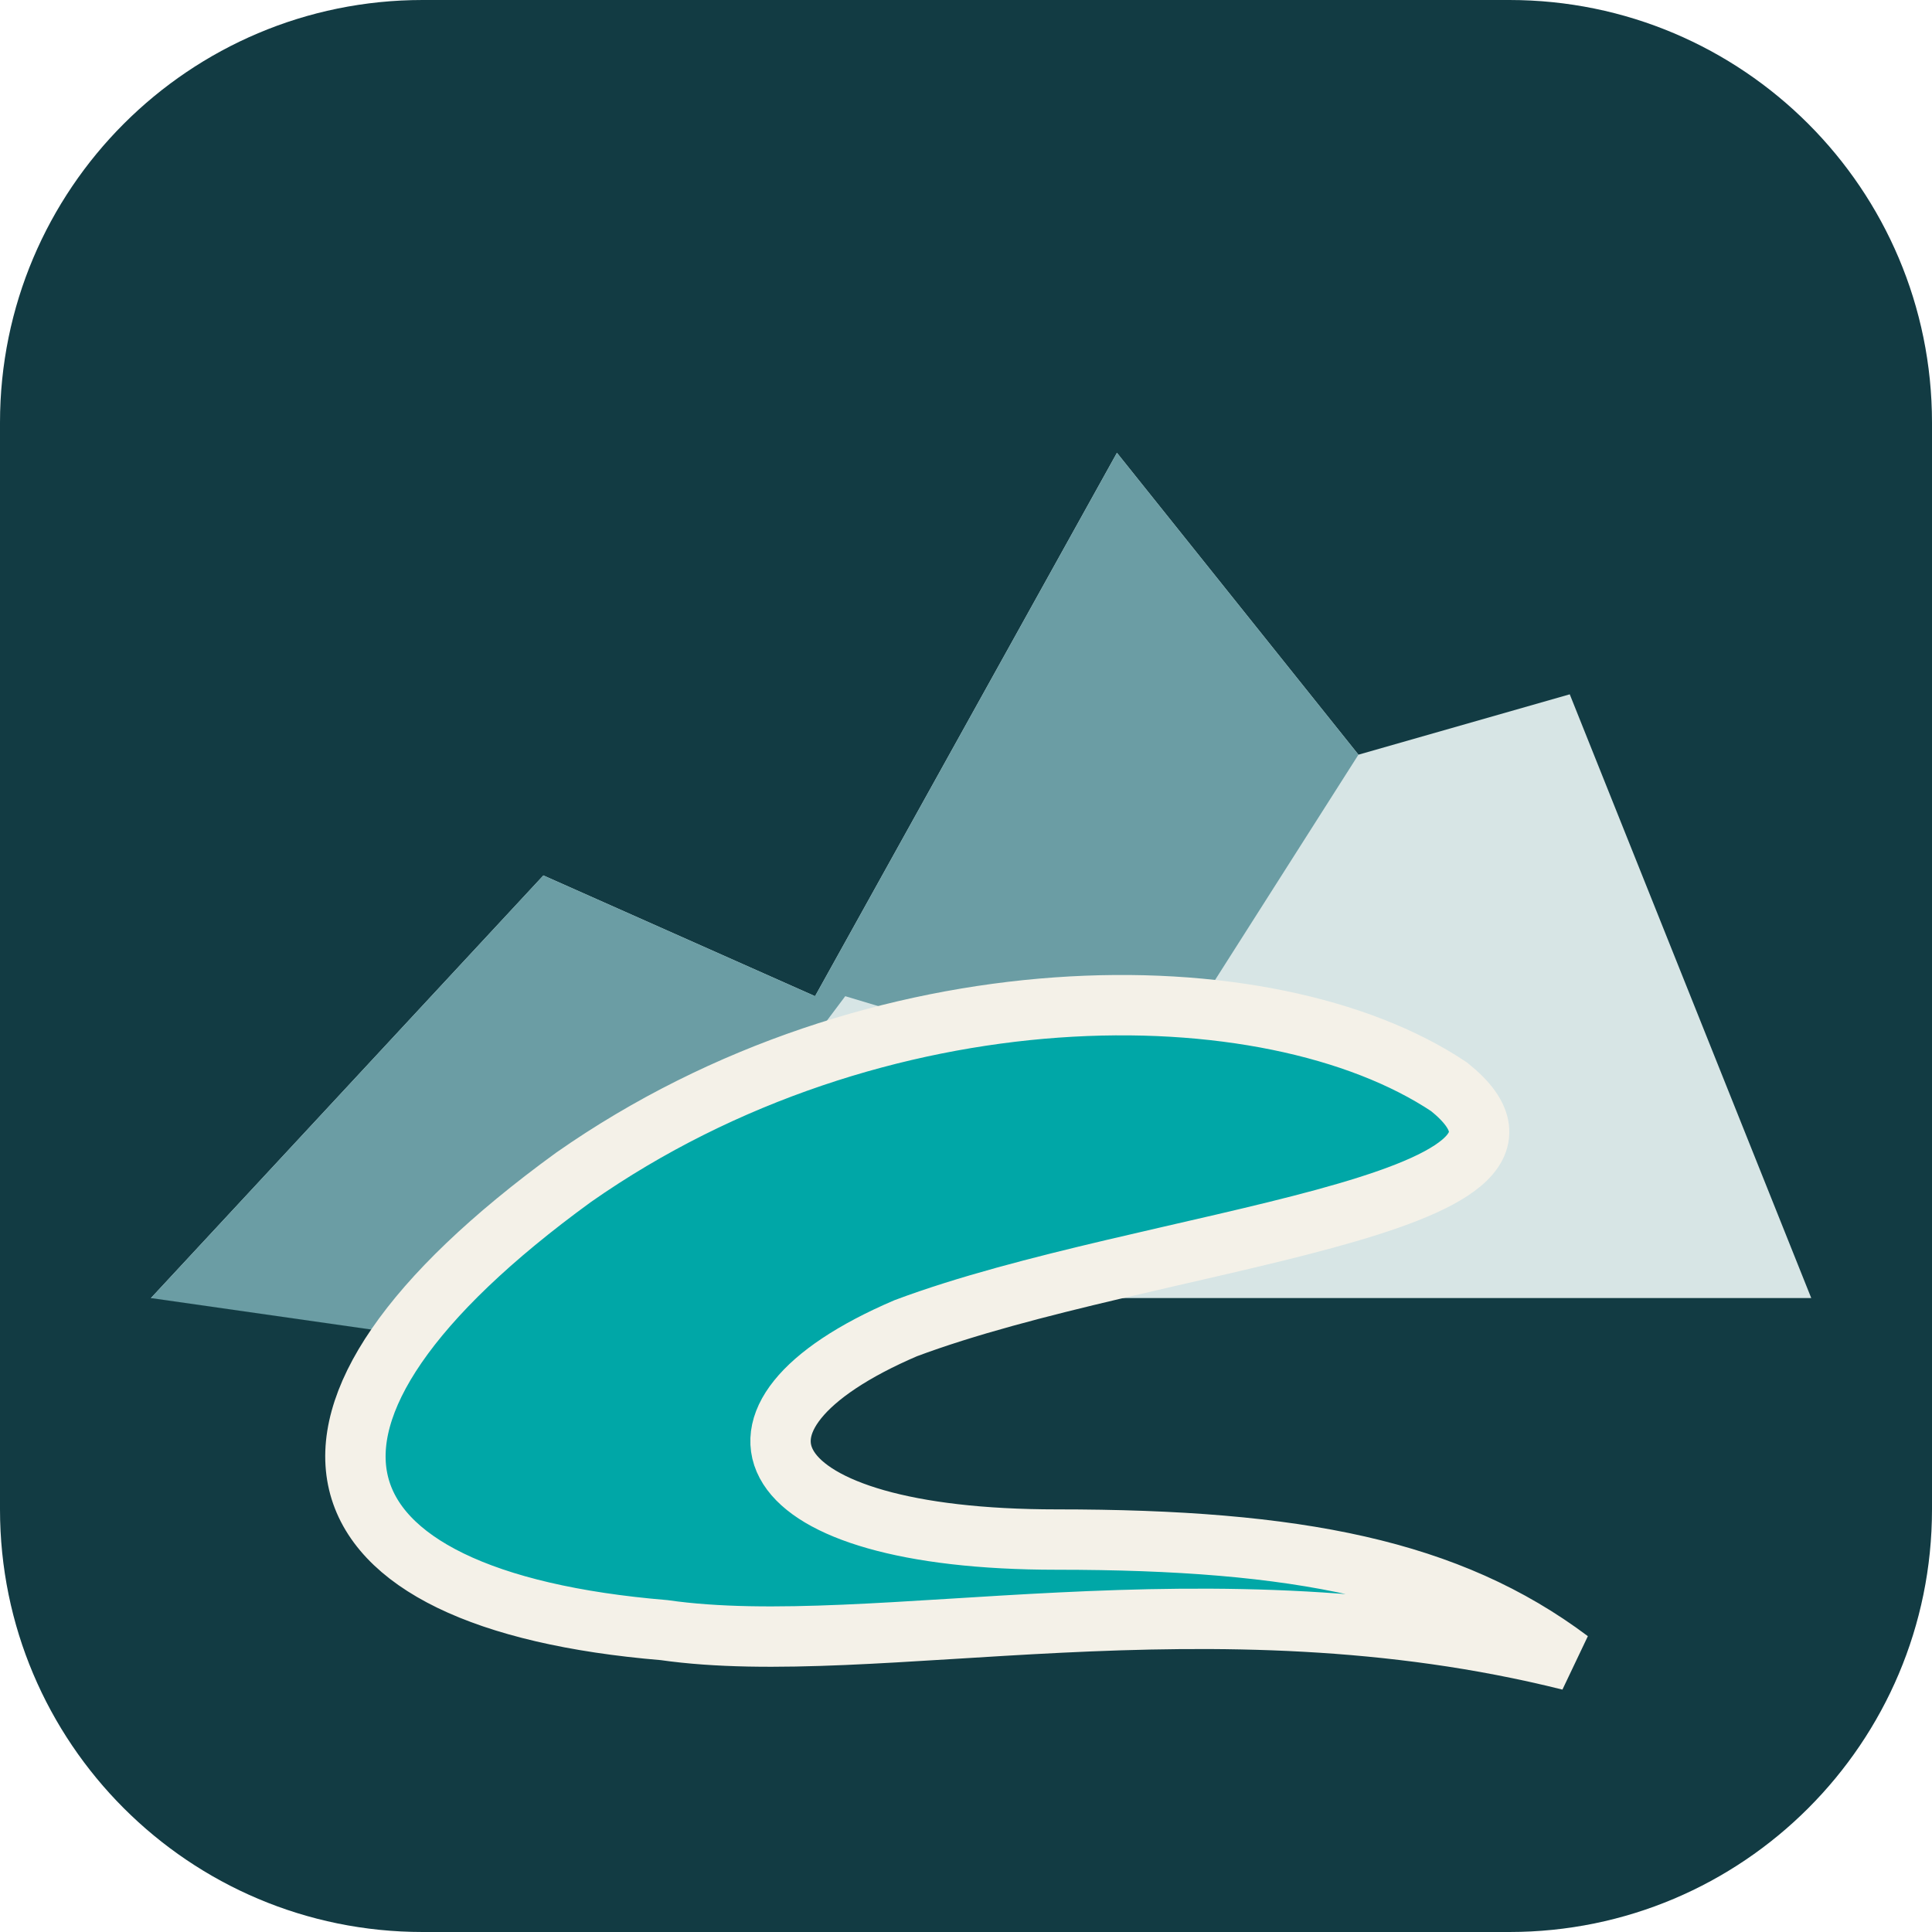
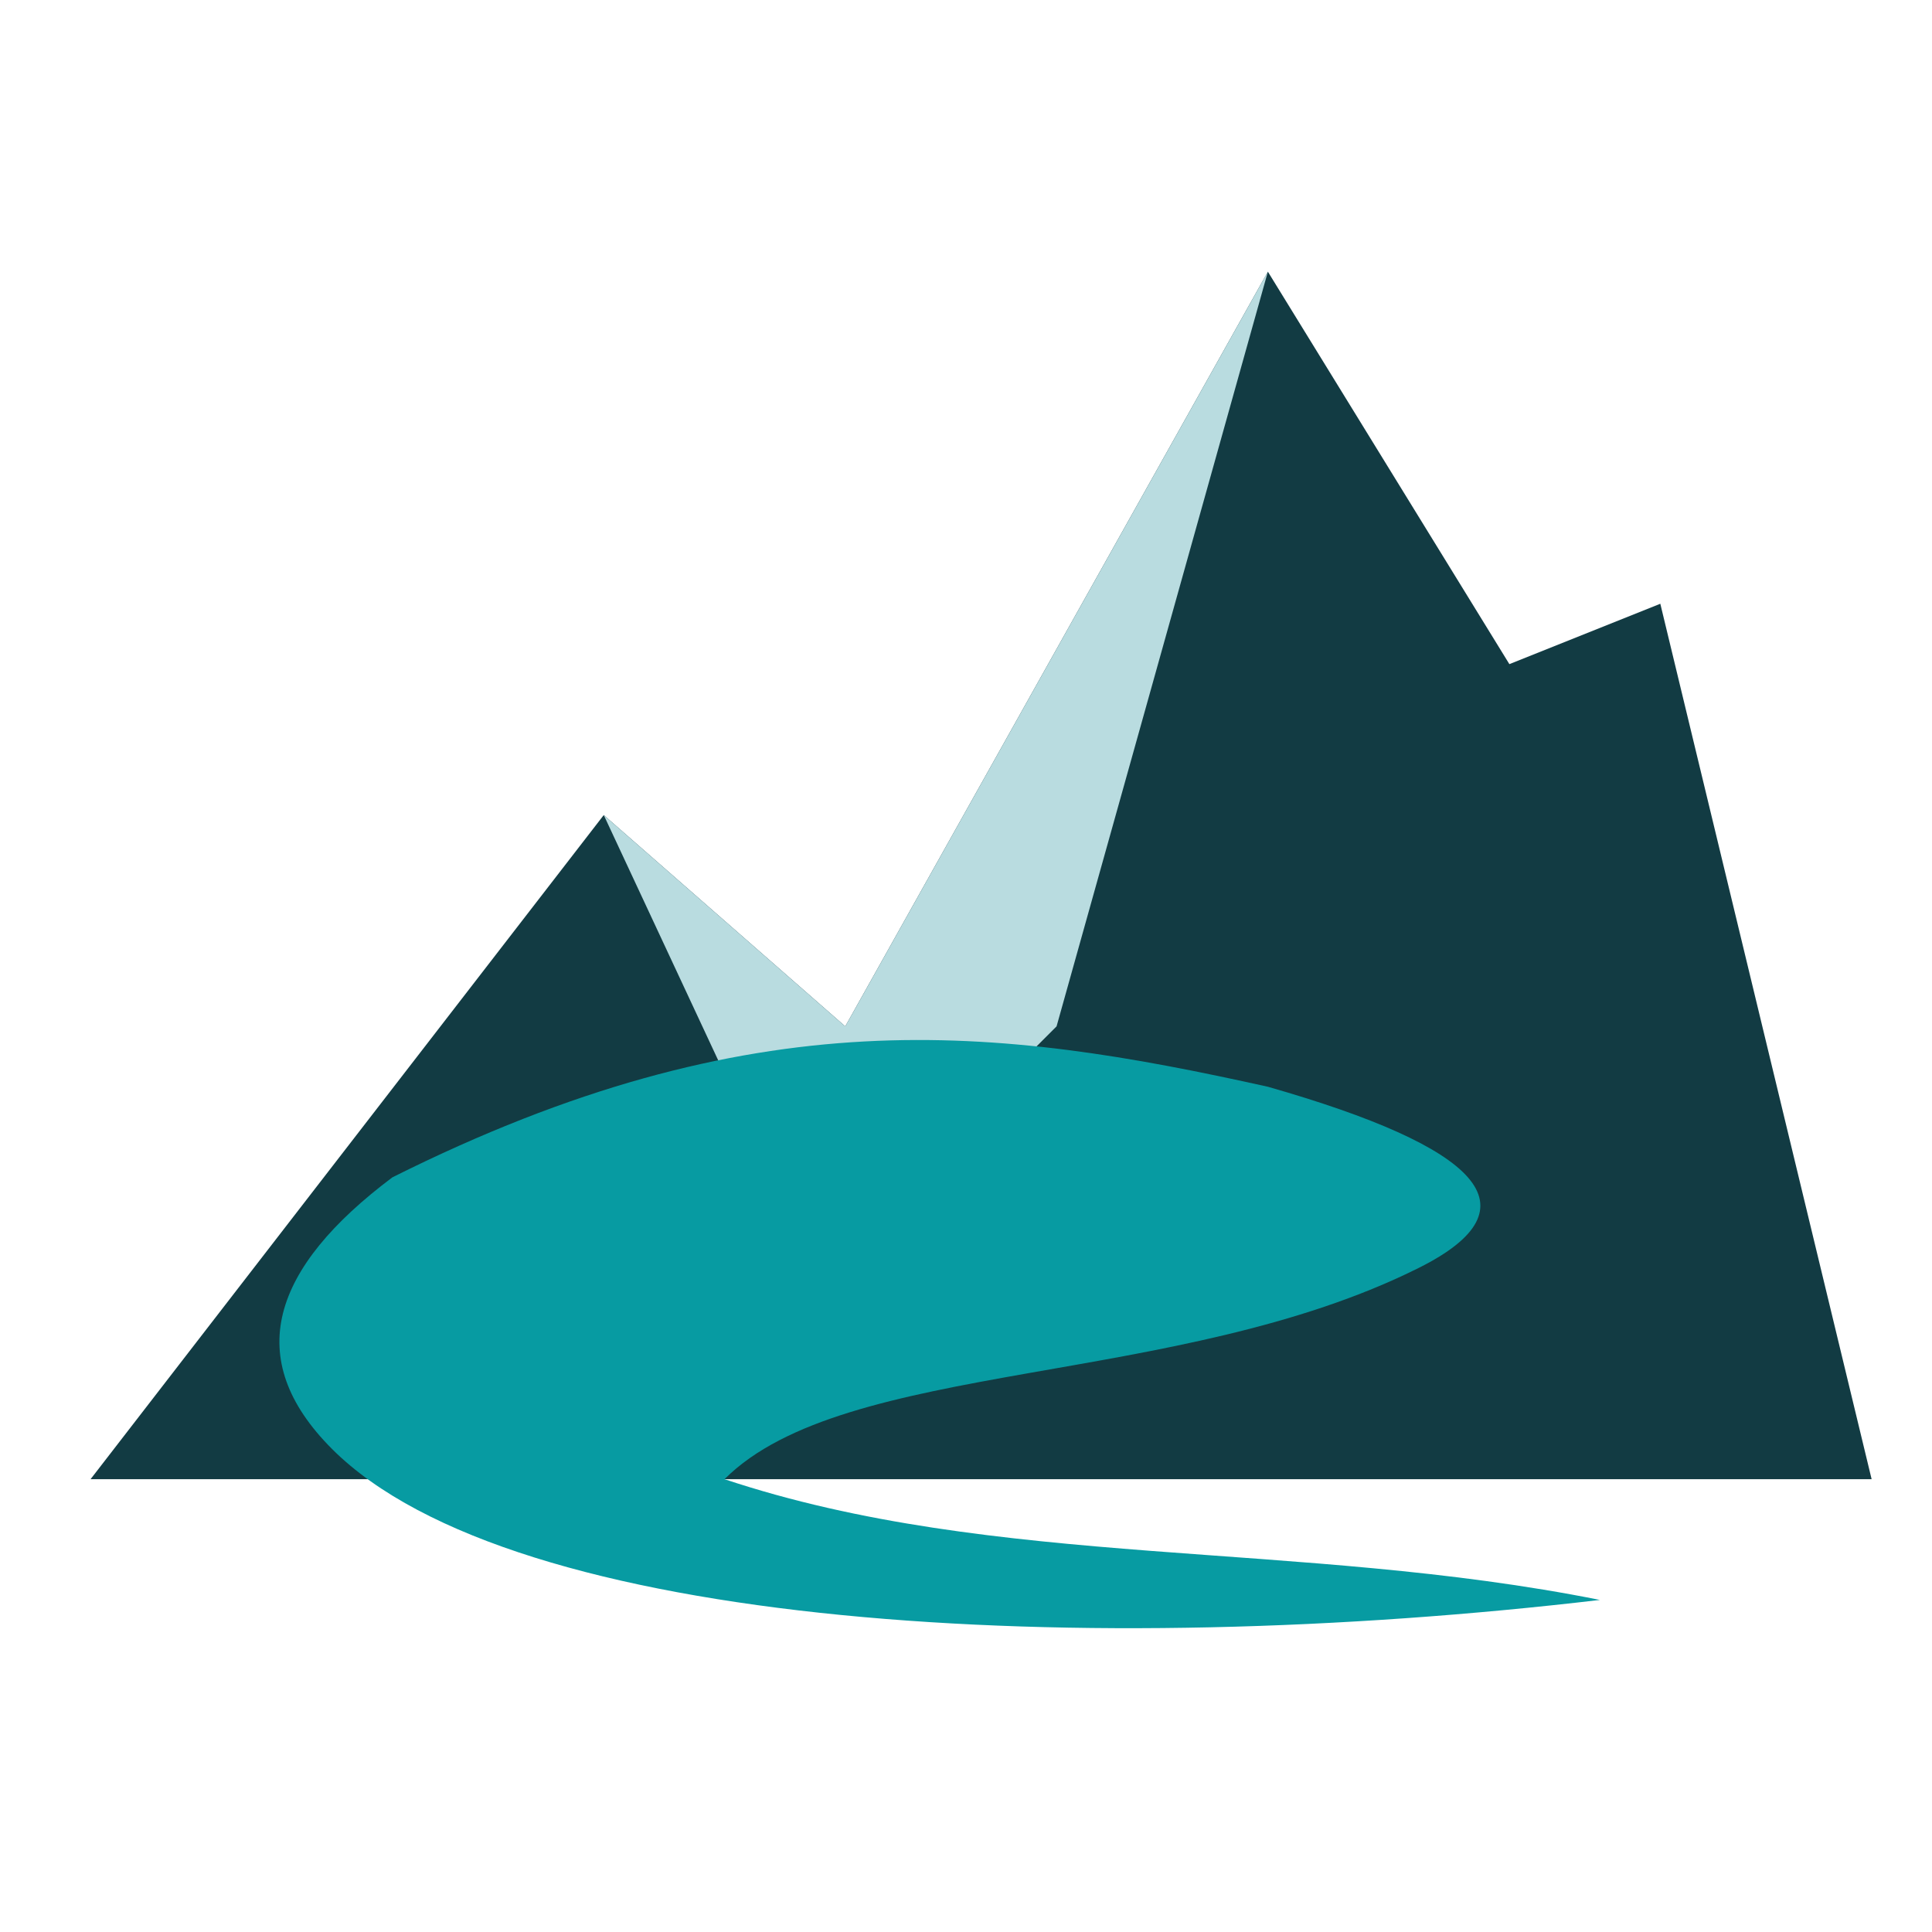
<svg xmlns="http://www.w3.org/2000/svg" viewBox="0 0 64 64">
-   <rect width="64" height="64" rx="14" fill="#123B43" />
-   <path d="M5 43 18 29 27 33 37 15 45 25 52 23 60 43Z" fill="#D7E5E5" />
-   <path d="m5 43 13-14 9 4 10-18 8 10-7 11-10-3-9 12Z" fill="#6B9DA4" />
-   <path d="M19 39c10-7 23-7 29-3 5 4-10 5-18 8-7 3-5 7 5 7 8 0 13 1 17 4-12-3-23 0-30-1-12-1-14-7-3-15Z" fill="#00A7A7" stroke="#F4F1E8" stroke-width="2" />
+   <path fill="#123b43" d="M3 49 20 27l8 7L42 9l8 13 5-2 7 29Z" />
+   <path fill="#b9dce0" d="m20 27 8 7 14-25-7 25-8 8Z" />
+   <path fill="#079ba2" d="M13 39c12-6 20-5 29-3 7 2 9 4 5 6-8 4-19 3-23 7 9 3 19 2 29 4-17 2-36 1-42-5-3-3-2-6 2-9Z" />
</svg>
